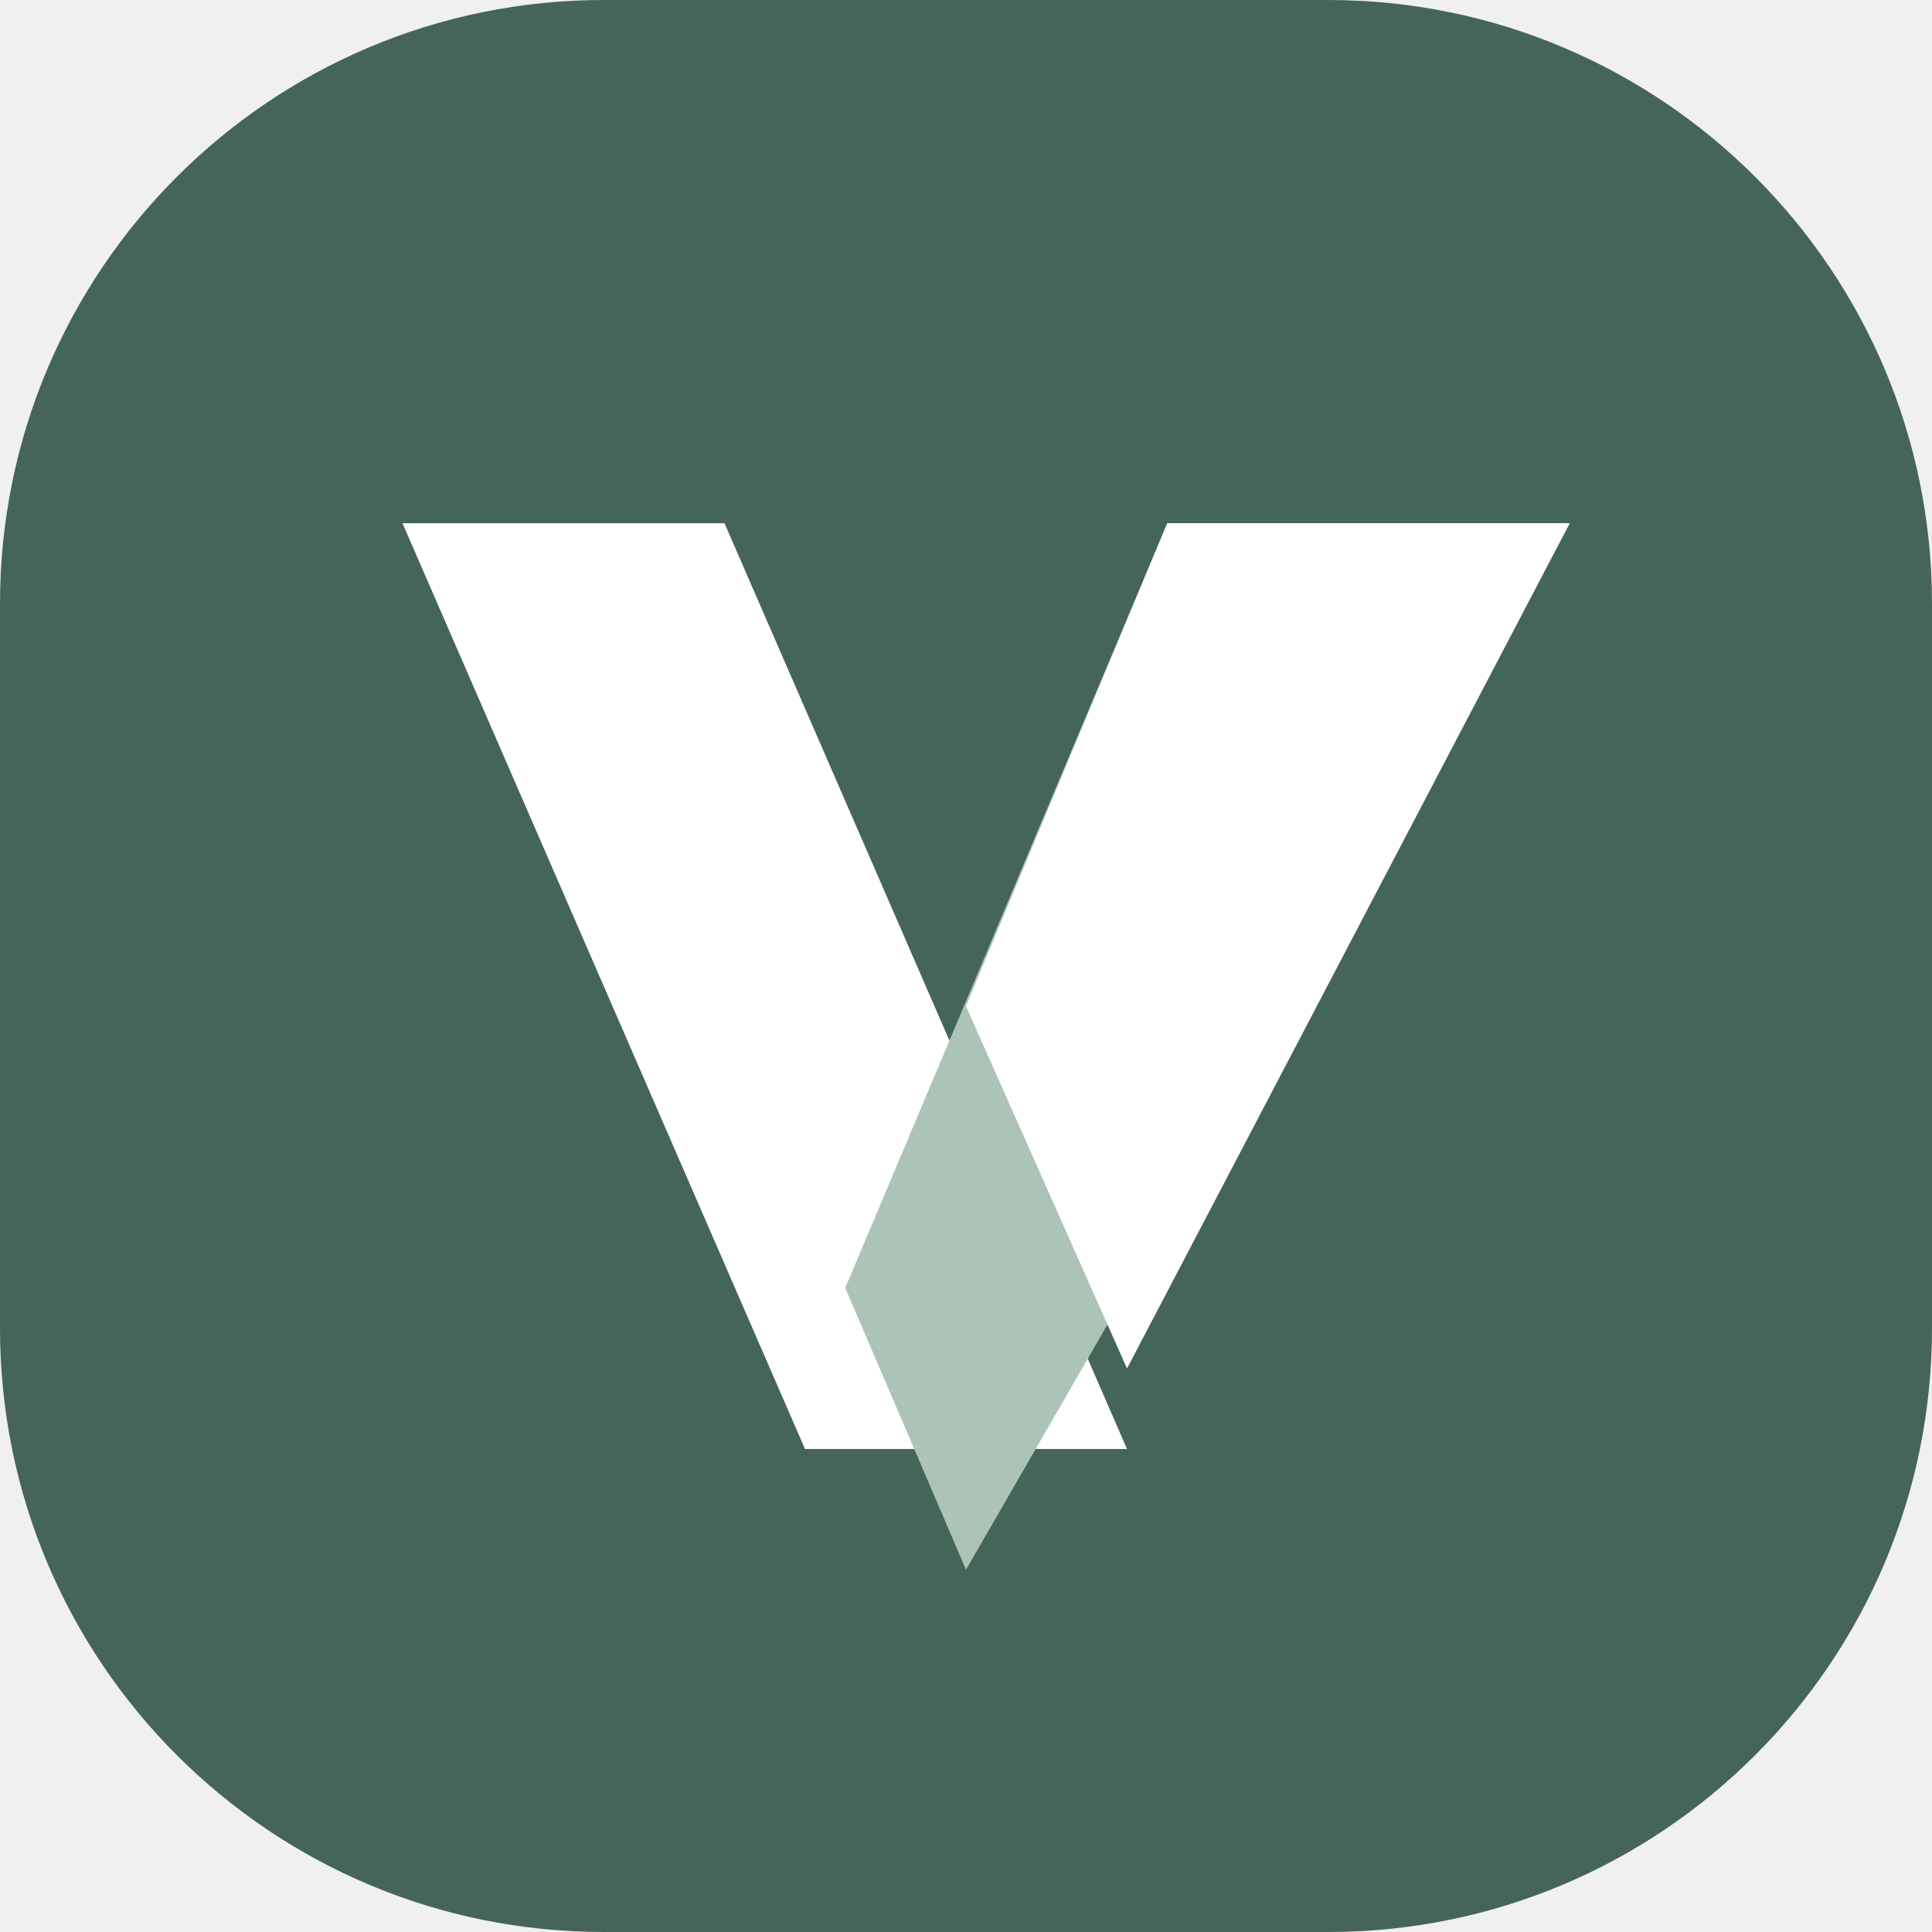
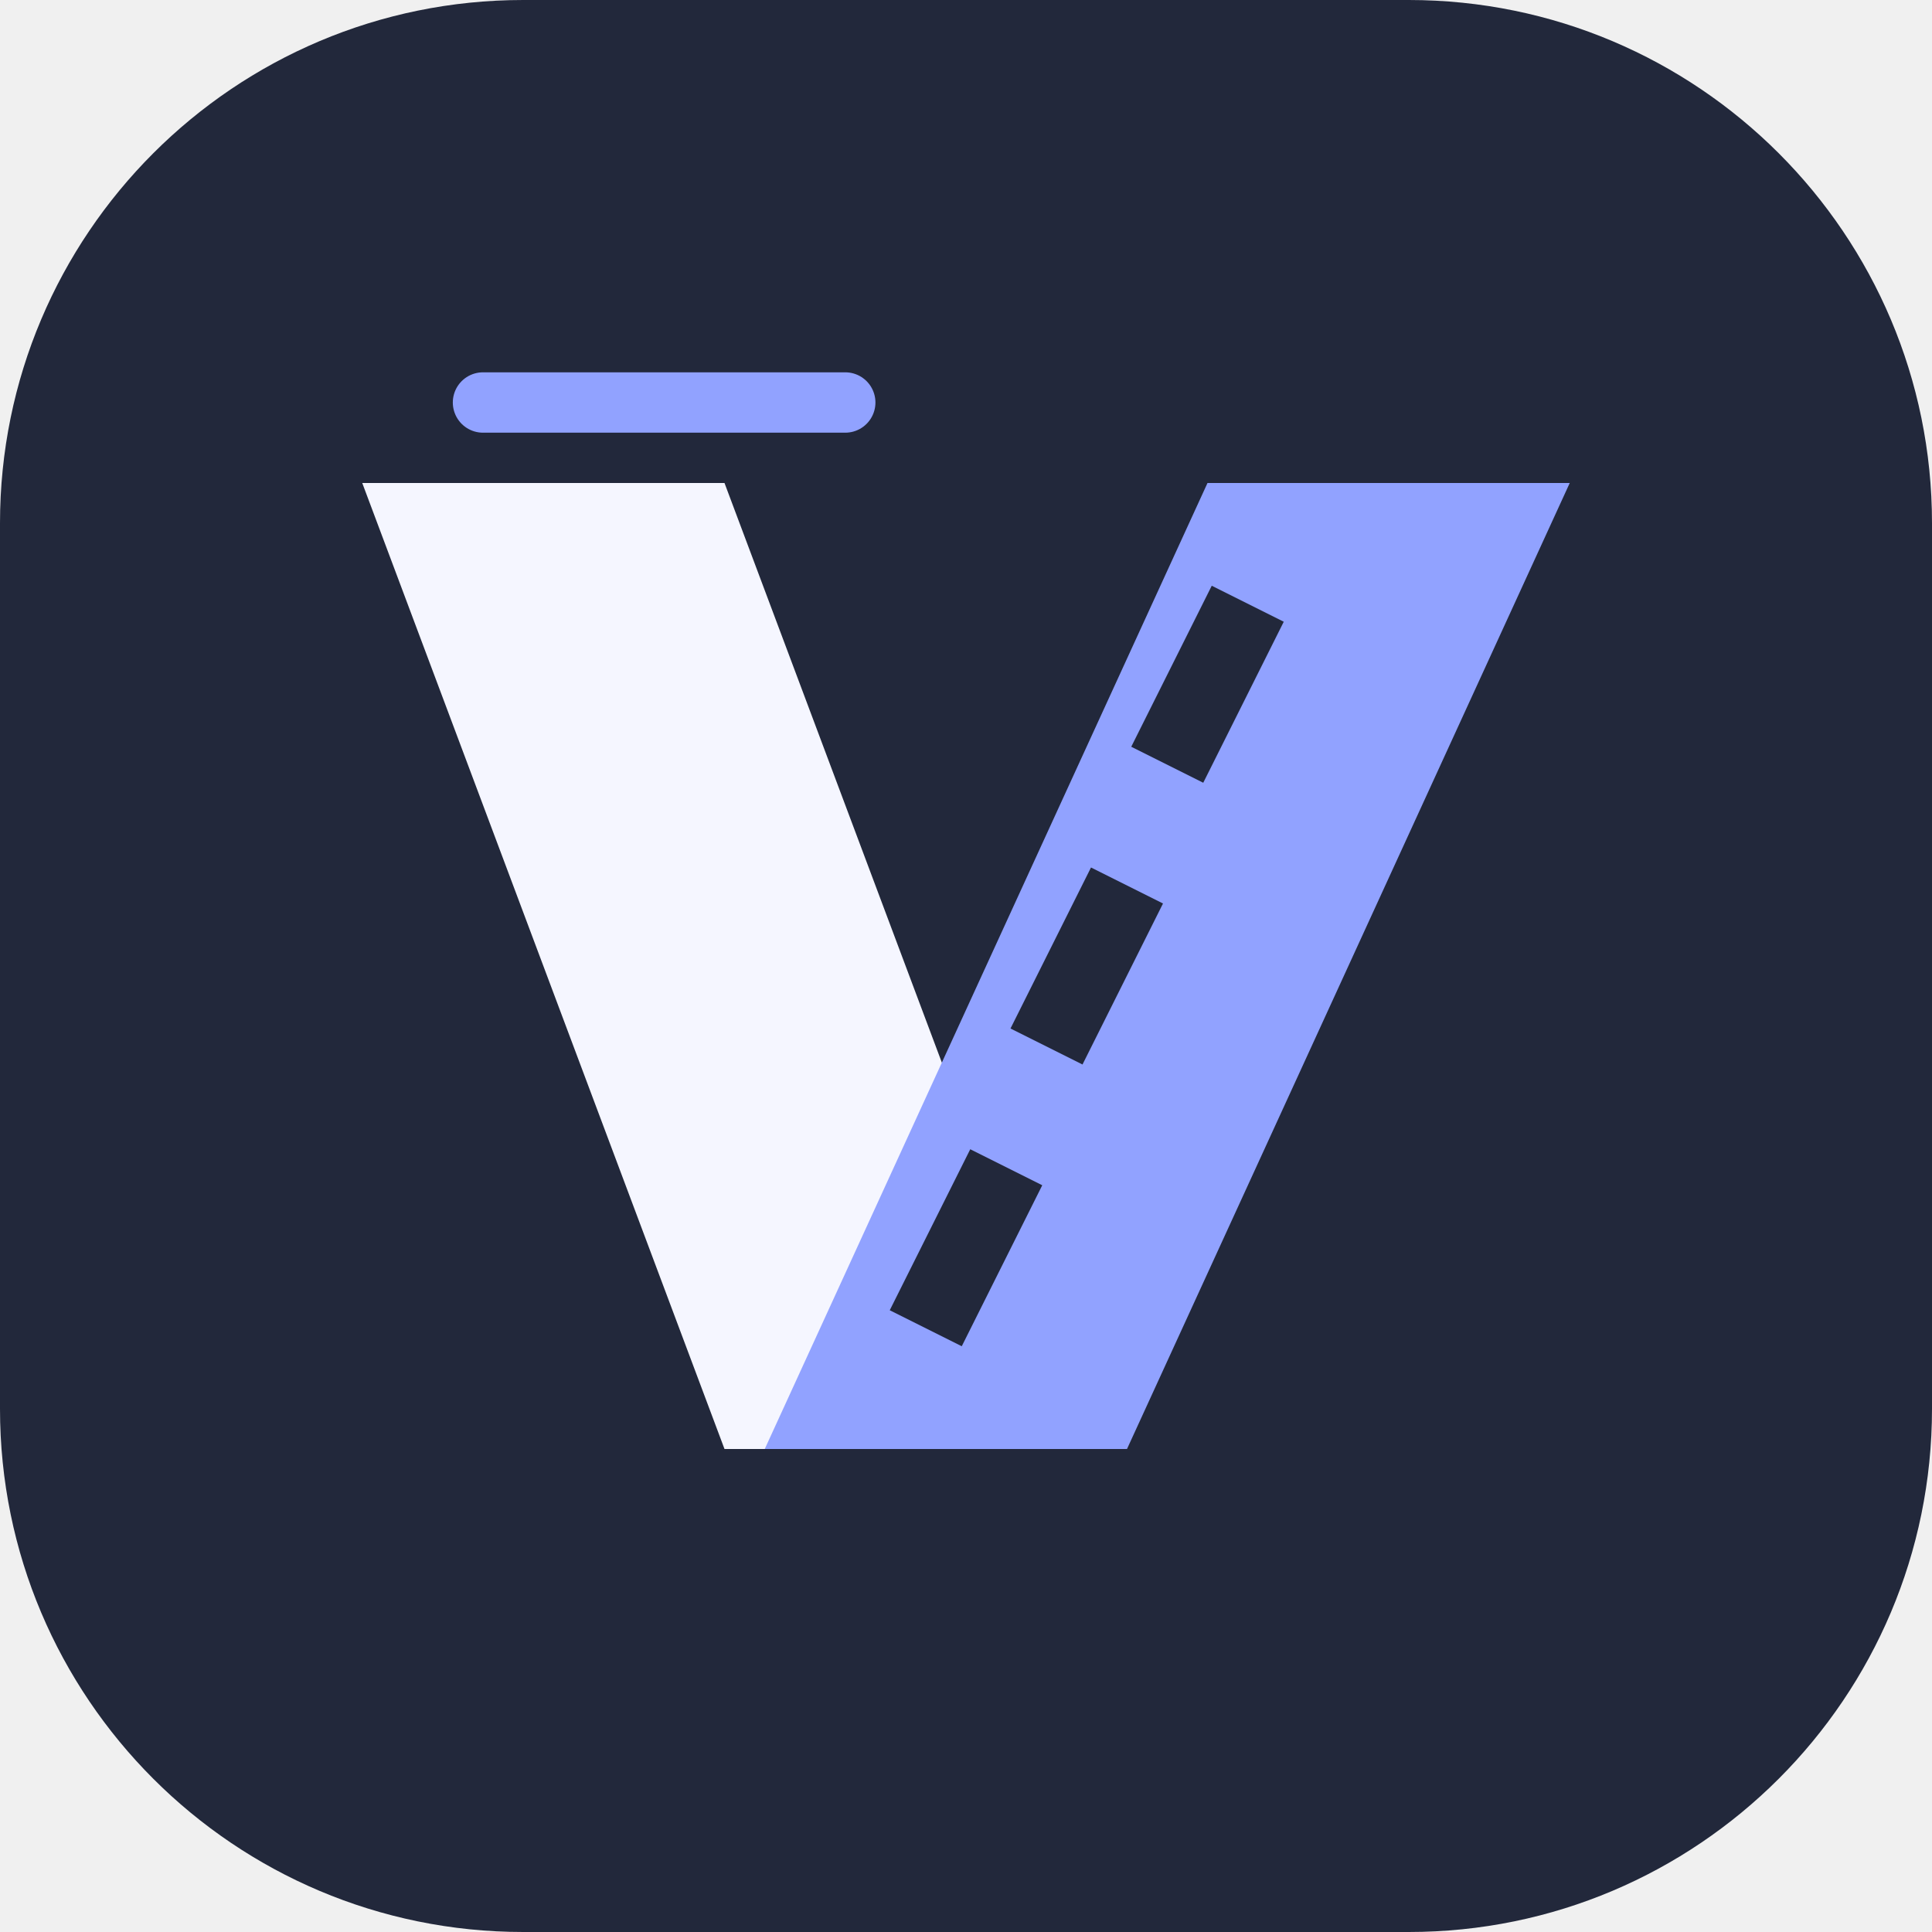
<svg xmlns="http://www.w3.org/2000/svg" width="48" height="48" viewBox="0 0 48 48" fill="none">
-   <rect width="48" height="48" rx="15" fill="#456558" />
-   <path d="m10 13 10 23h8L18 13h-8Z" fill="white" />
-   <path d="m29 13-8 19 3 7 15-26H29Z" fill="#ACC3B7" />
-   <path d="m29 13-5 12 4 9 11-21H29Z" fill="white" />
+   <rect width="48" height="48" rx="13" fill="#22283B" />
+   <path d="M9 12h9l9 24h-9L9 12Z" fill="#F5F6FF" />
+   <path d="M30 12h9L28 36h-9l11-24Z" fill="#91A2FF" />
+   <path d="m31 15-2 4m-1 3-2 4m-1 3-2 4" stroke="#22283B" stroke-width="2" />
+   <path d="M12 10h9" stroke="#91A2FF" stroke-width="1.5" stroke-linecap="round" />
</svg>
